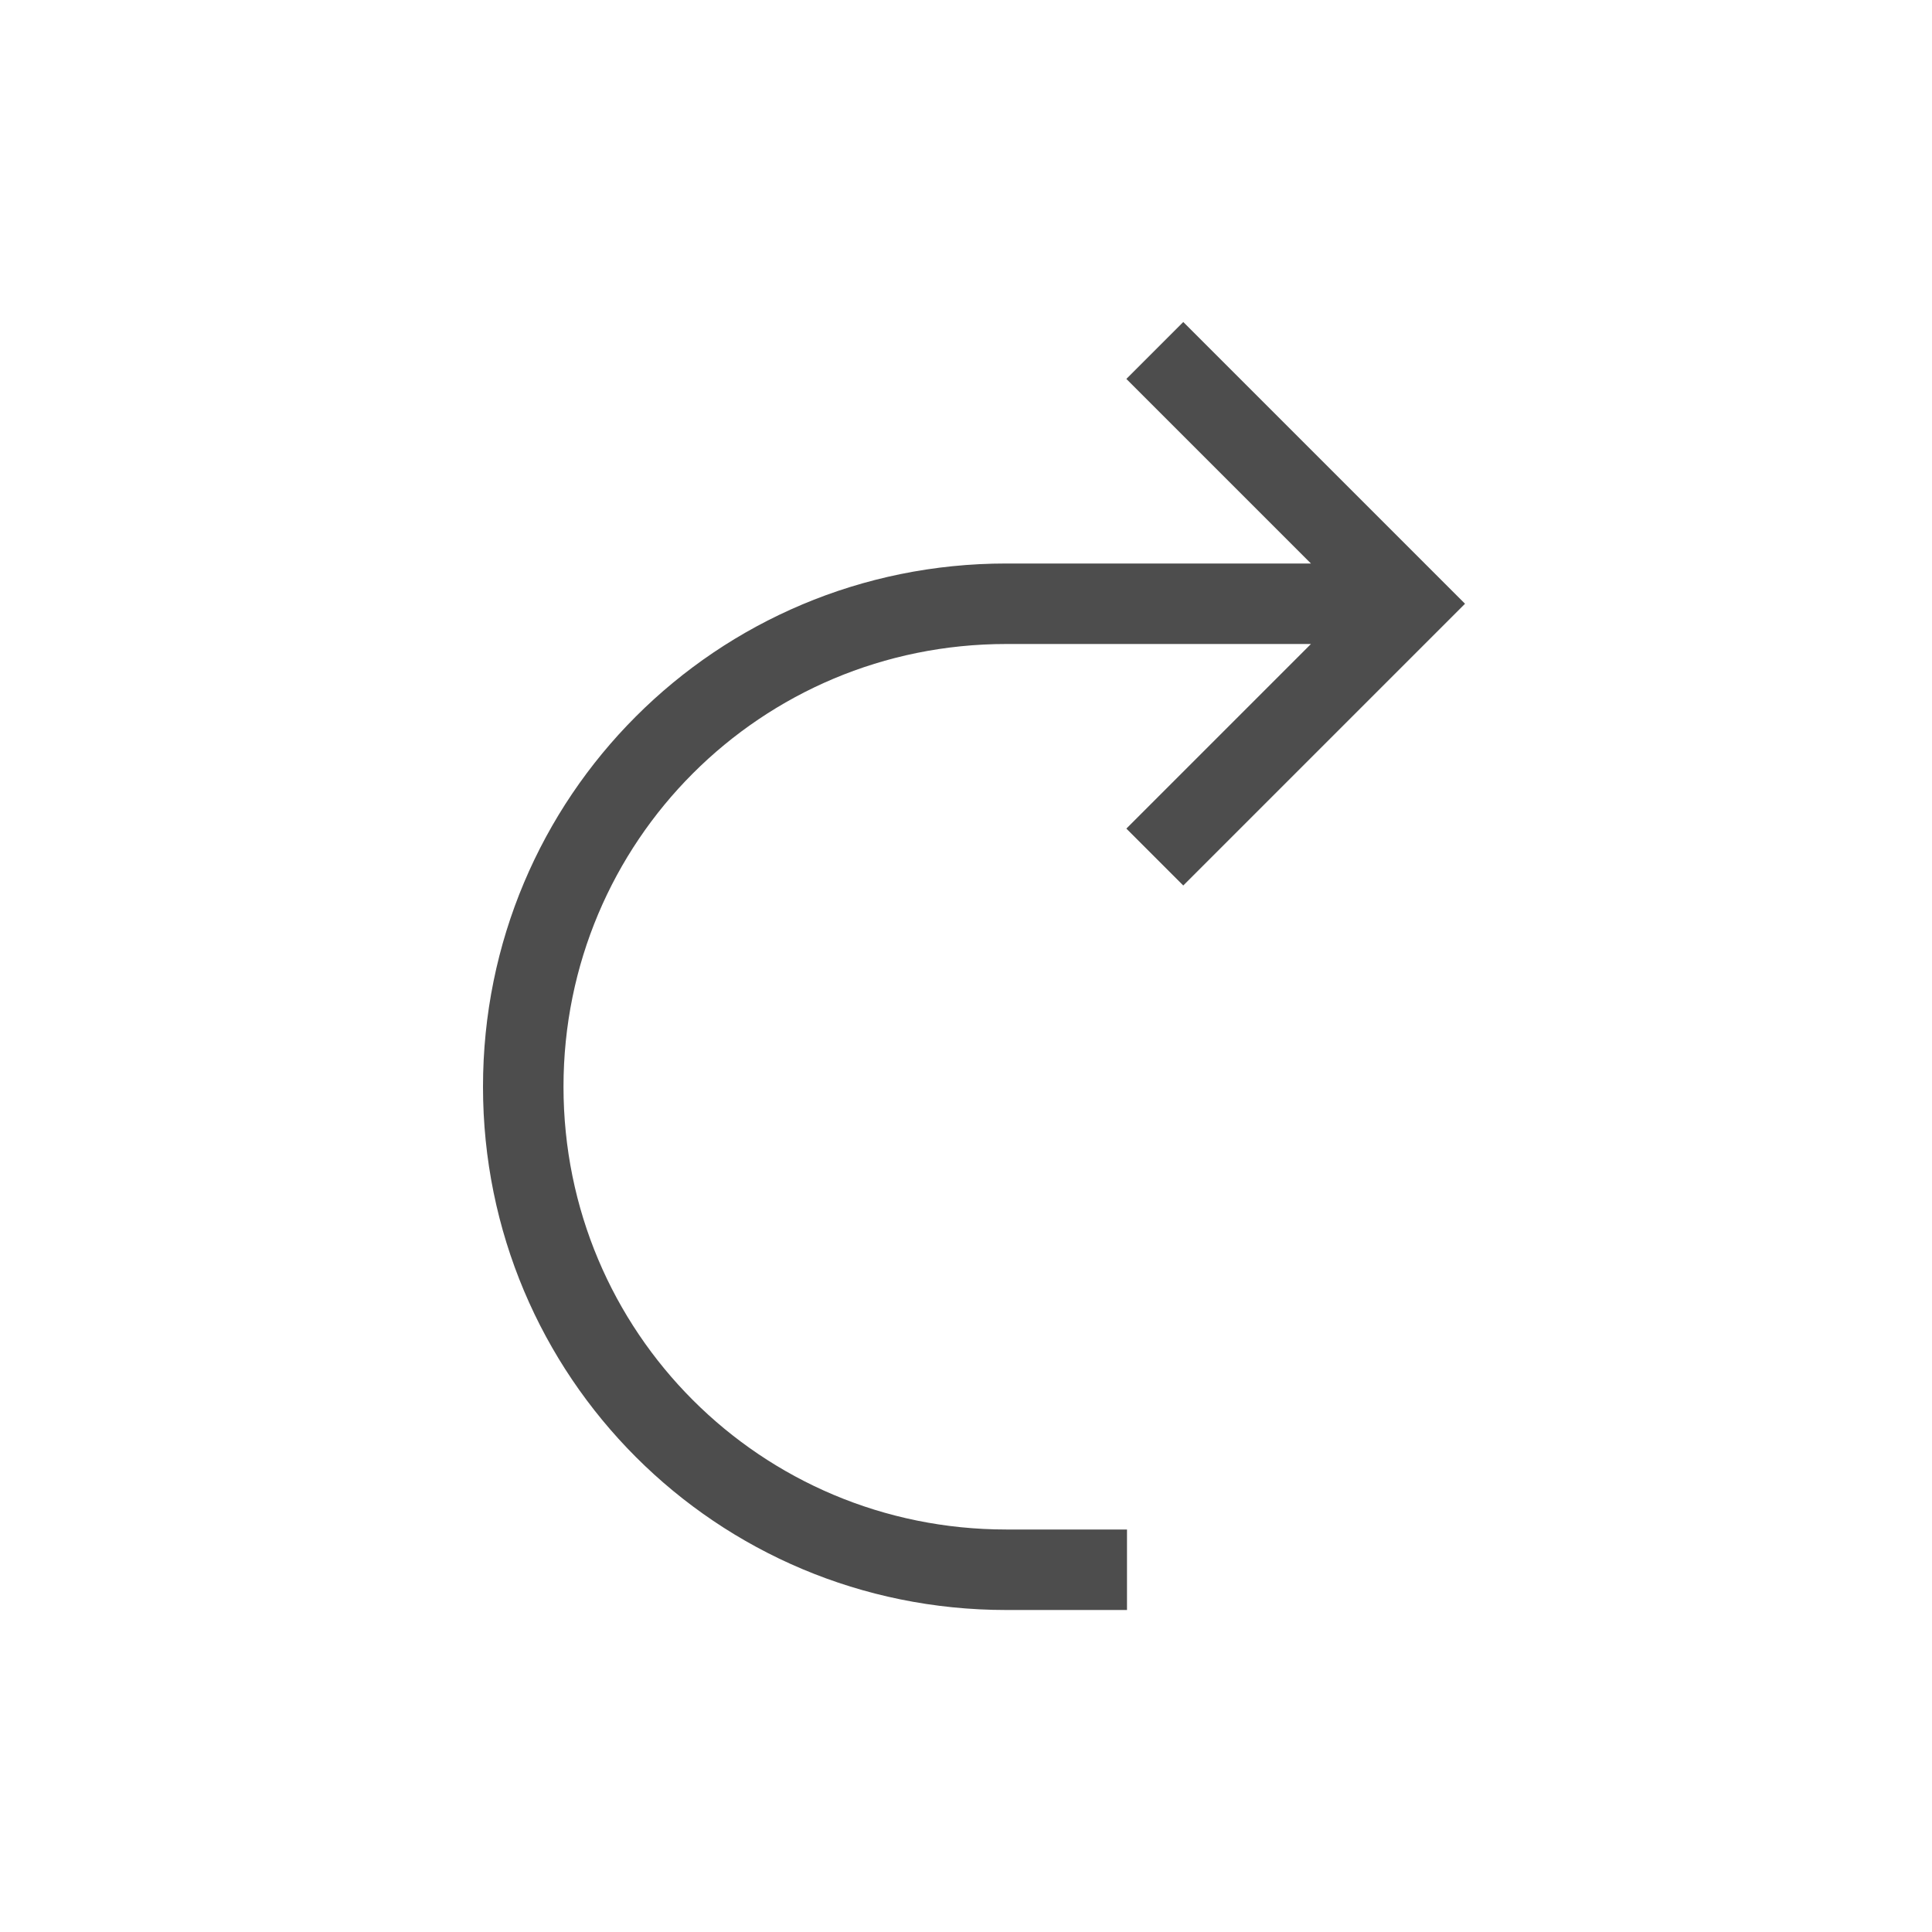
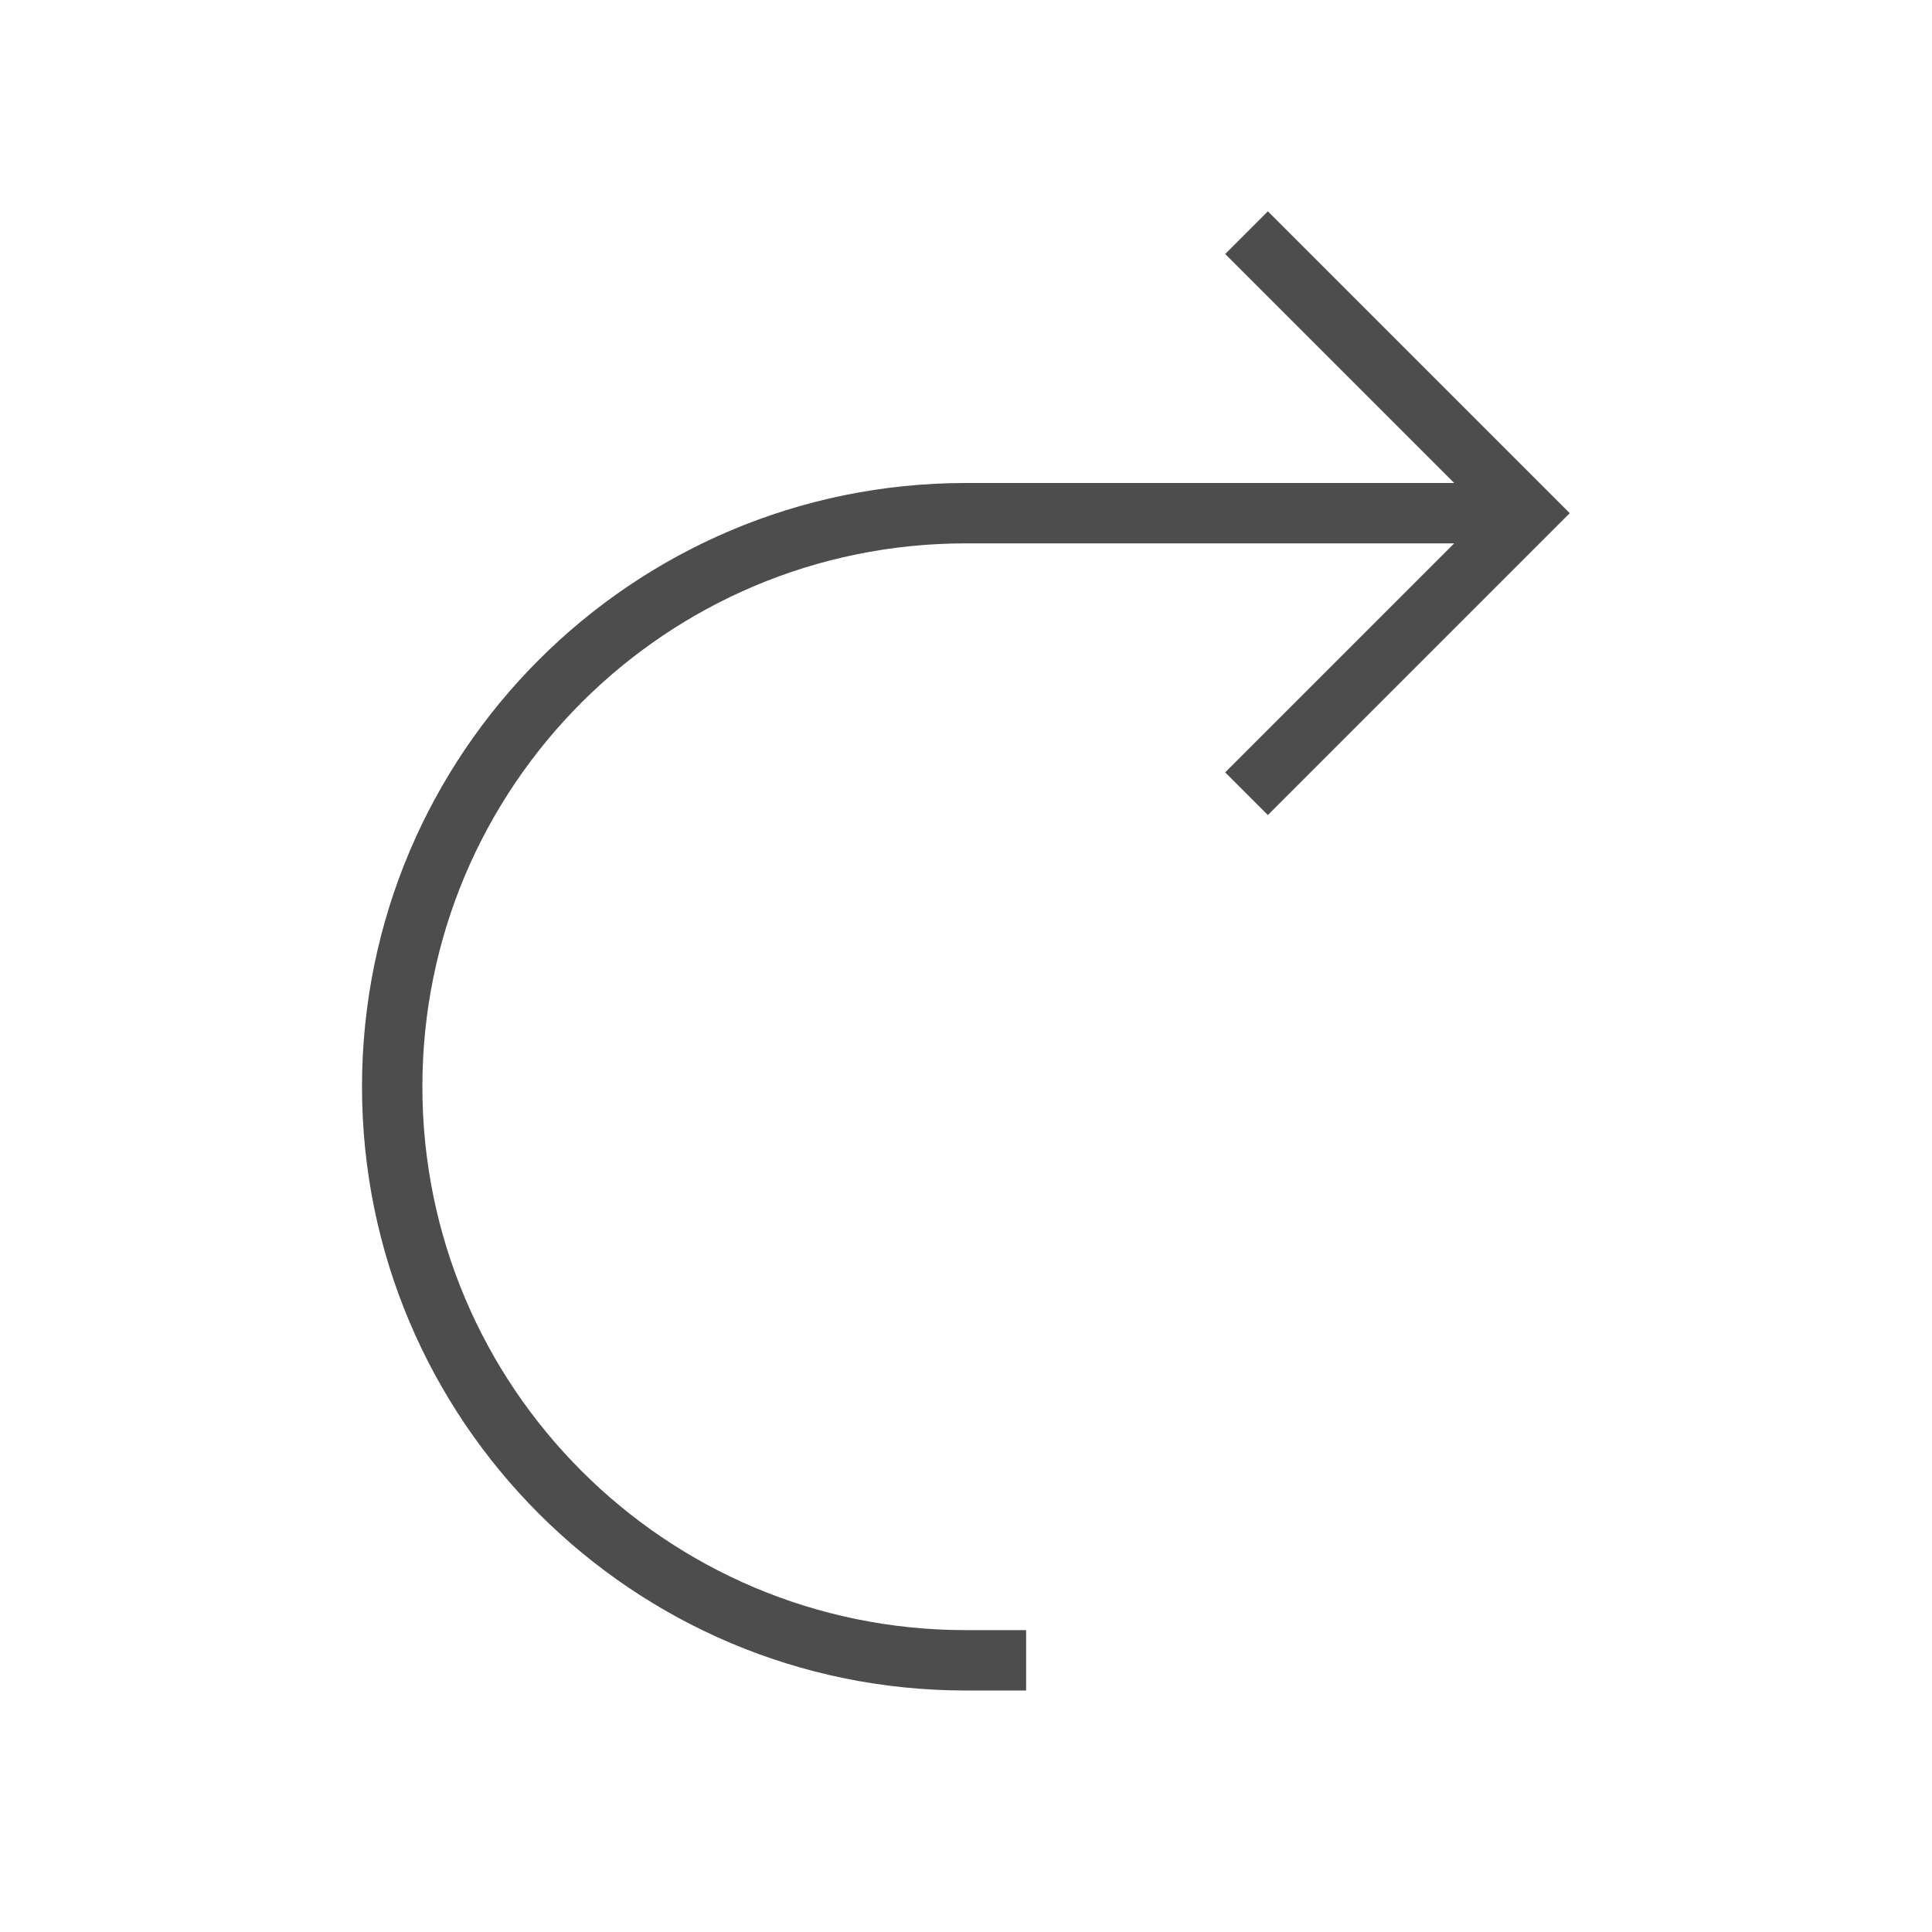
- <svg xmlns="http://www.w3.org/2000/svg" viewBox="0 0 24 24">
+ <svg xmlns="http://www.w3.org/2000/svg" viewBox="0 0 32 32">
  <defs id="defs3051">
    <style type="text/css" id="current-color-scheme">
      .ColorScheme-Text {
        color:#4d4d4d;
      }
      </style>
  </defs>
-   <path style="fill:currentColor;fill-opacity:1;stroke:none" d="m13.699 3l-.707.707 2.293 2.293h-2.285-1.008-.492c-3.601 0-6.5 2.899-6.5 6.5 0 3.601 2.899 6.5 6.5 6.5h1.5v-1h-1.5c-3.047 0-5.5-2.453-5.5-5.5 0-3.047 2.453-5.5 5.5-5.5h.492 1.008 2.285l-2.293 2.293.707.707 3.293-3.293.207-.207-.207-.207-3.293-3.293" class="ColorScheme-Text" transform="translate(1,1)" />
+   <path style="fill:currentColor;fill-opacity:1;stroke:none" d="m21 3.5l-.707.707 3.793 3.793h-8.09a10 10 0 0 0 -10 10 10 10 0 0 0 10 10h1v-1h-1a9 9 0 0 1 -9 -9 9 9 0 0 1 9 -9h8.09l-3.793 3.793.707.707 5-5-1-1z" class="ColorScheme-Text" />
</svg>
